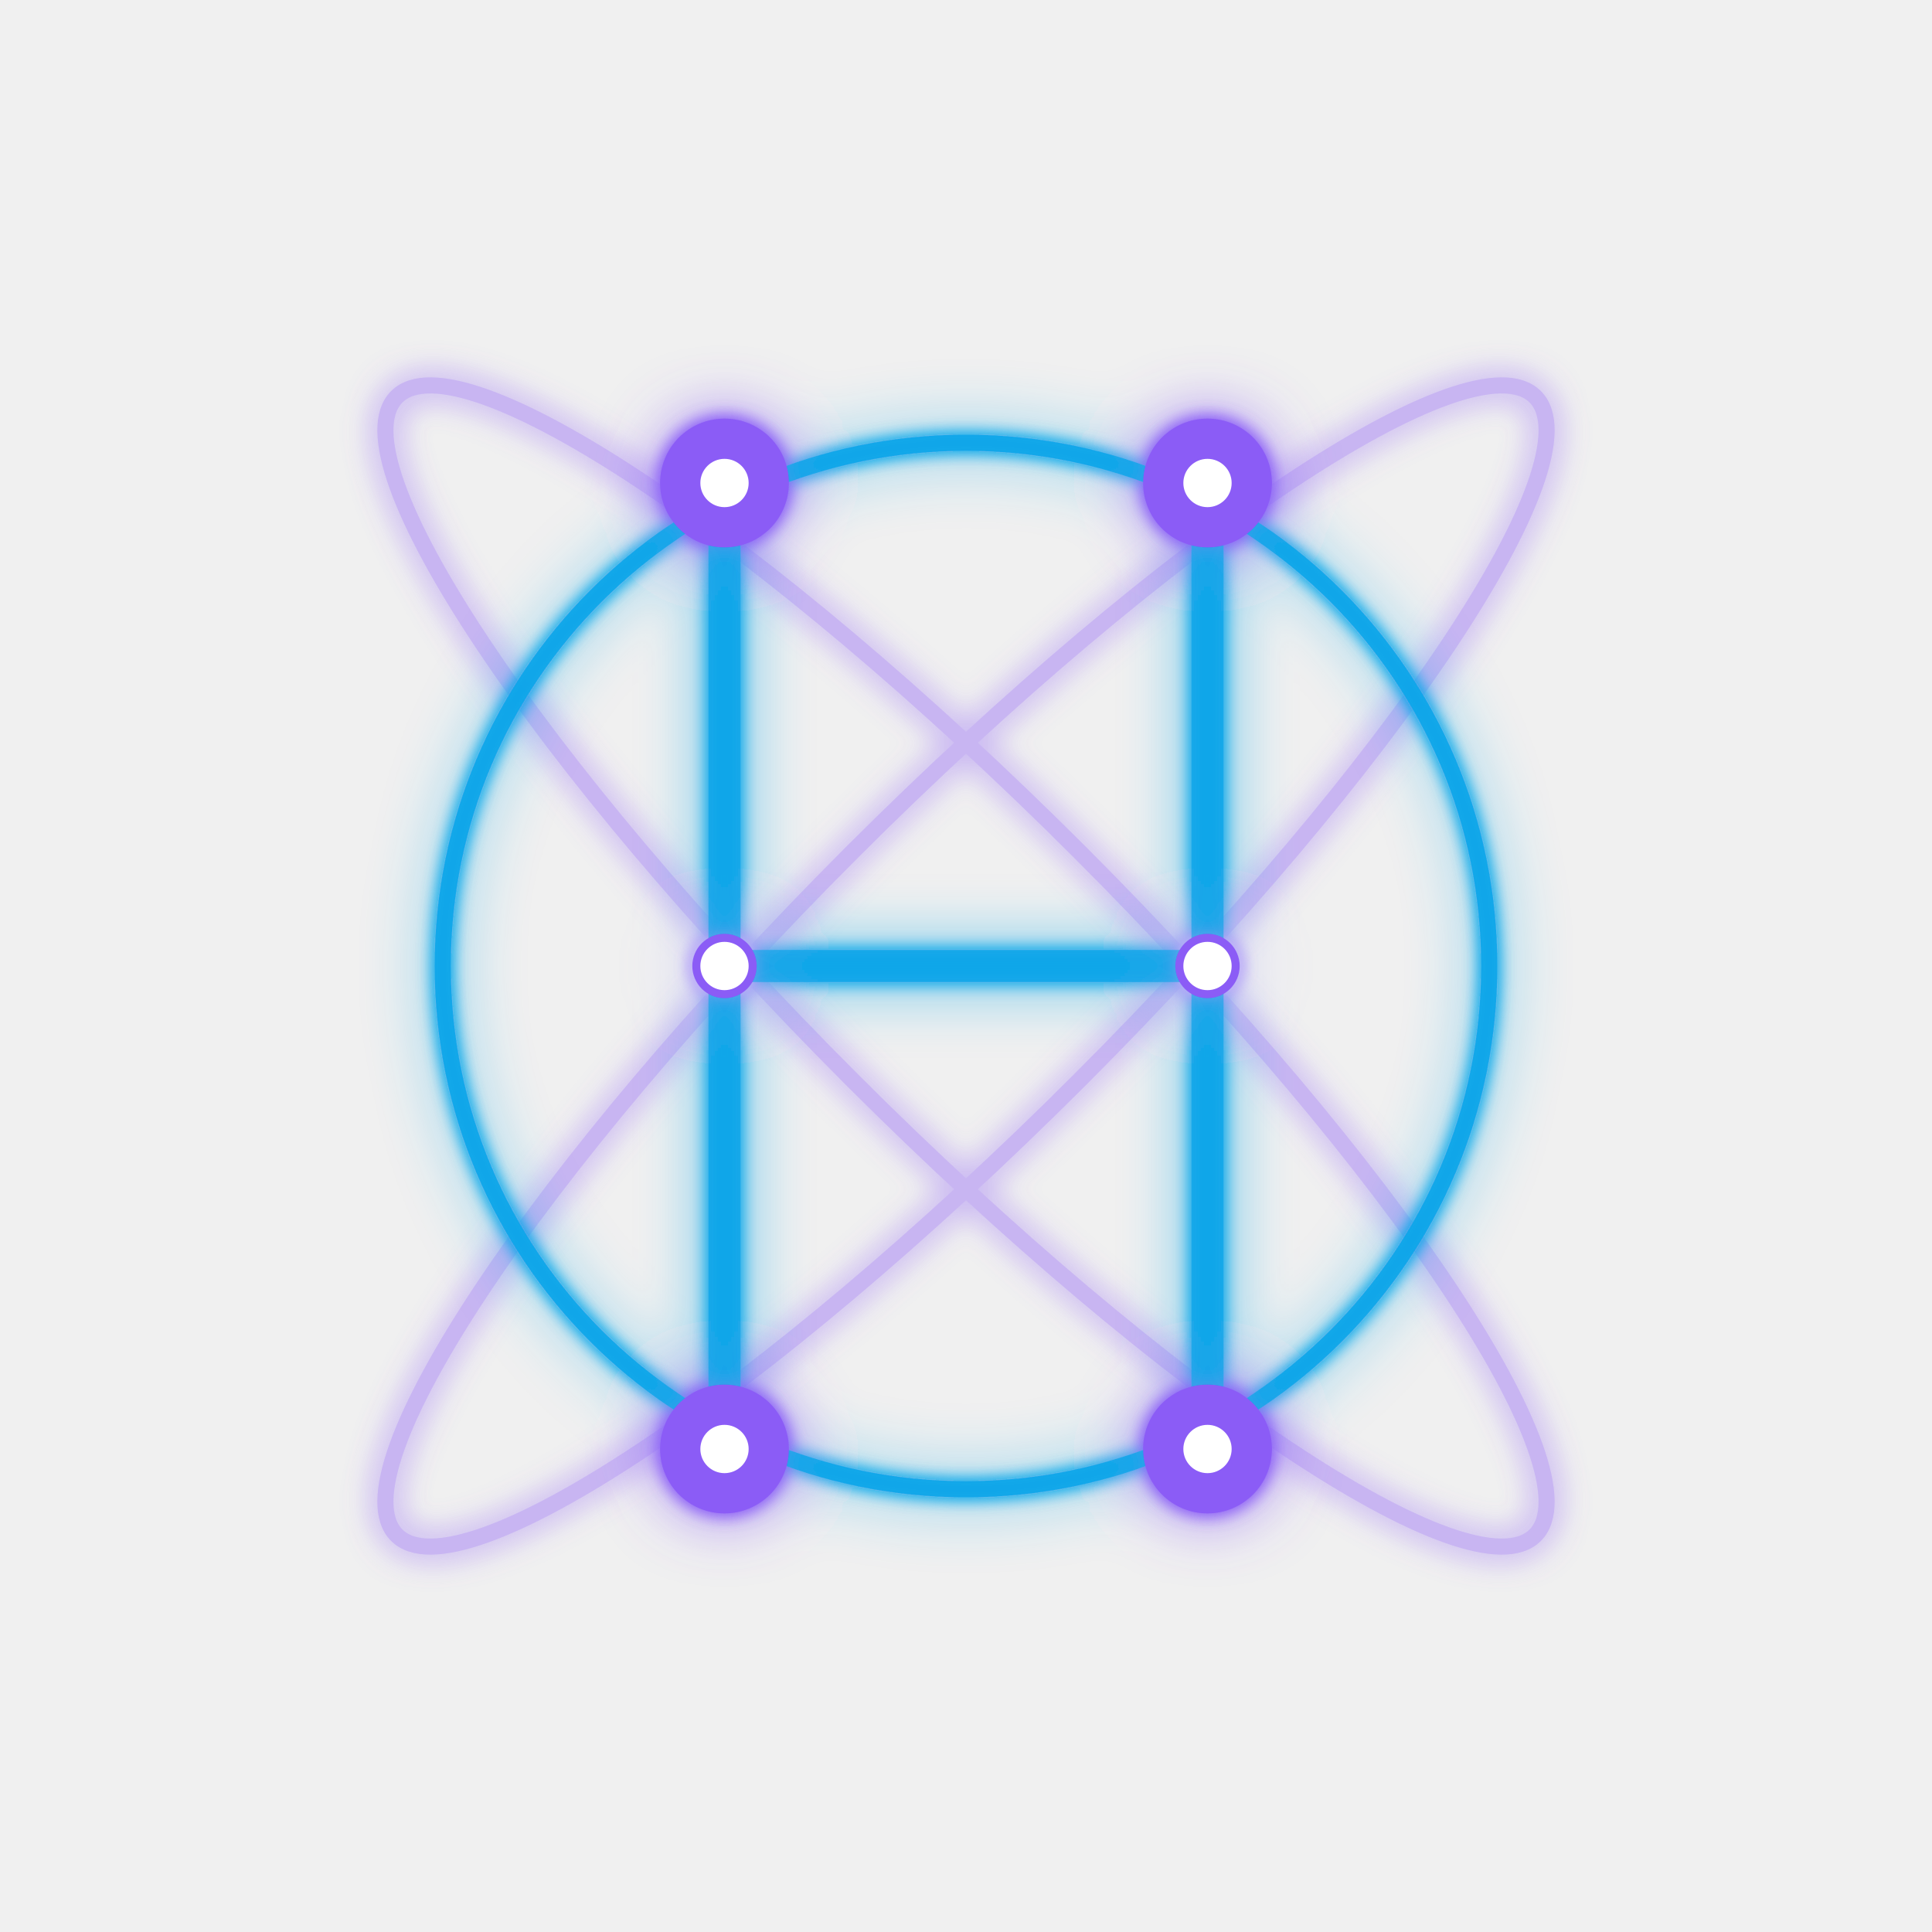
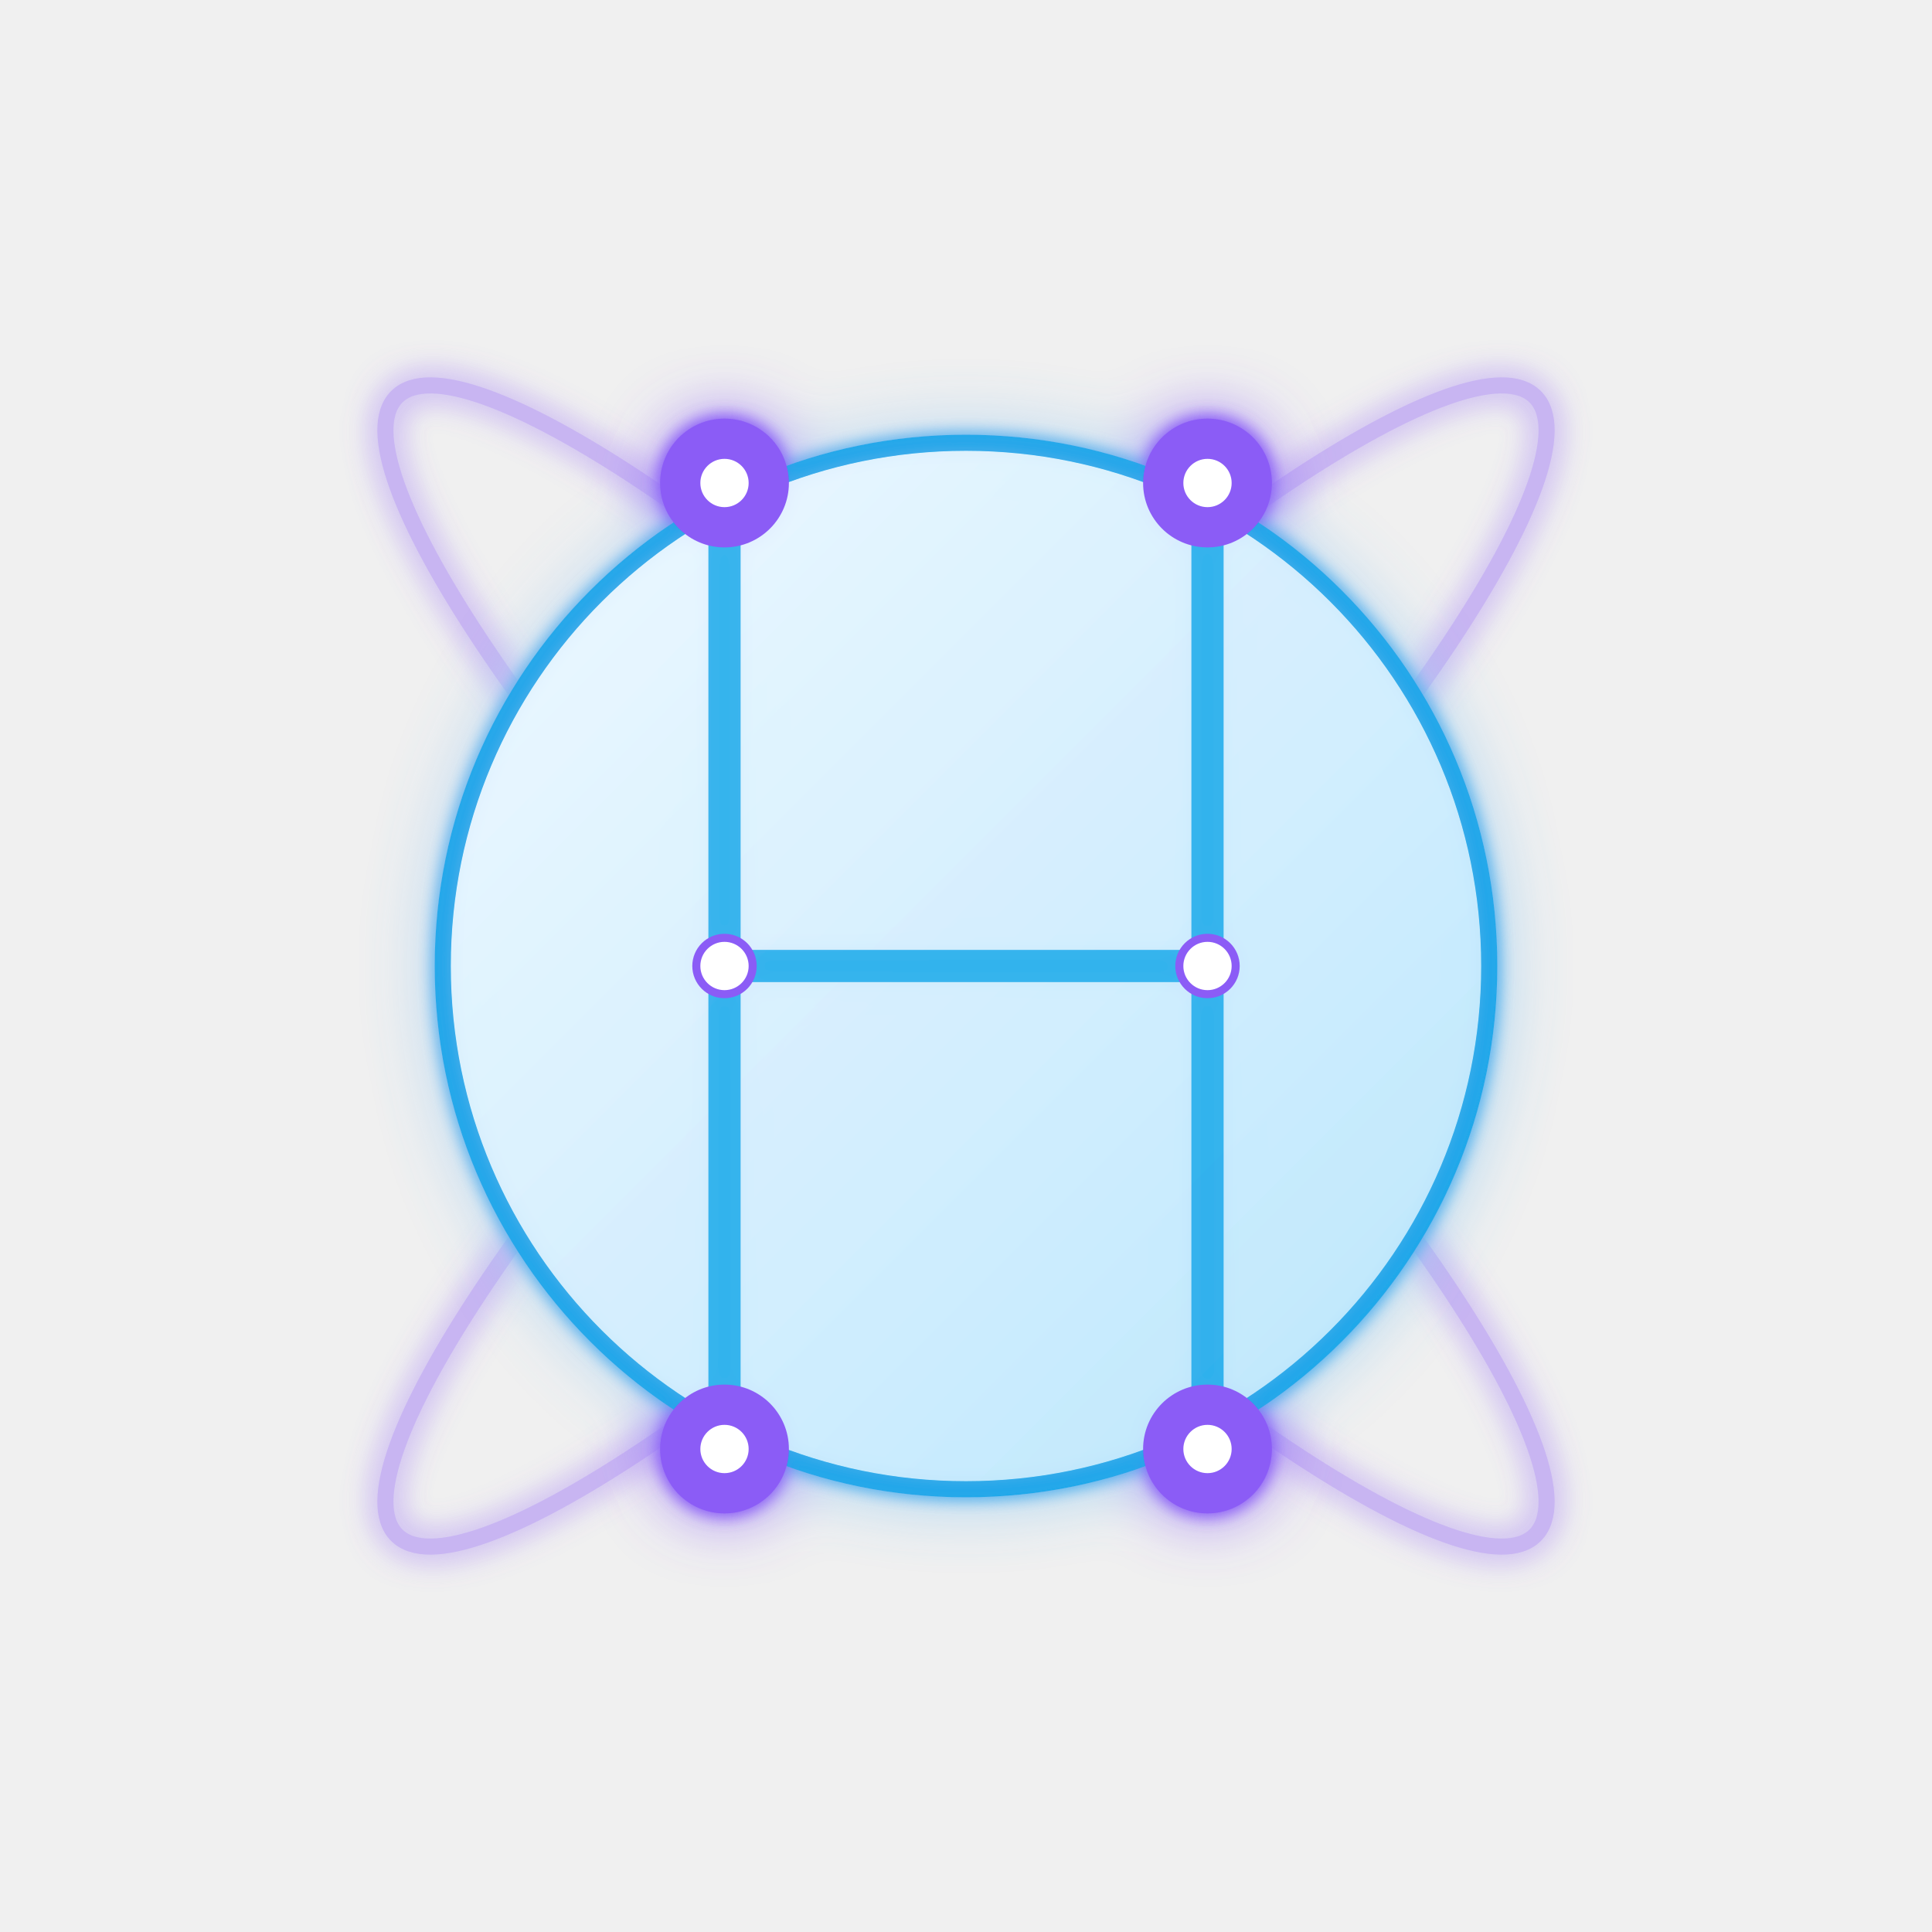
<svg xmlns="http://www.w3.org/2000/svg" viewBox="0 0 240 240" class="w-full h-full">
  <style>body { font-family: system-ui, -apple-system, sans-serif; transition: background-color 0.5s, color 0.5s; }
    /* 全局星座基础动画 */
    .node-fire { animation: f-flicker 0.2s infinite alternate; }
    .line-fire { stroke-dasharray: 10 10; animation: f-flow 1s linear infinite; }
    .node-air { animation: a-pulse 1s infinite alternate; }

    /* 水象专属强化 */
    .wrap-water { animation: w-float 4s ease-in-out infinite alternate; }
    .node-water { animation: w-glow 1.5s ease-in-out infinite alternate; }
    .line-water { stroke-dasharray: 12 24; animation: w-flow 2s linear infinite; }
    .node-water-ripple { animation: w-ripple 2s infinite cubic-bezier(0.4, 0, 0.2, 1); }

    /* 土象专属强化 */
    .node-earth { animation: e-pulse 2s cubic-bezier(0.4, 0, 0.6, 1) infinite; }
    .line-earth { stroke-dasharray: 20 40; animation: e-flow 2s linear infinite; }
    .e-scan-line { animation: e-scan 3s linear infinite; }
    .e-rot-box { transform-origin: 120px 120px; animation: e-rot 10s cubic-bezier(0.68, -0.55, 0.265, 1.55) infinite; }

    @keyframes f-flicker { 0% { opacity: 0.6; transform: scale(0.9); } 100% { opacity: 1; transform: scale(1.2); } }
    @keyframes f-flow { 100% { stroke-dashoffset: -20; } }
    @keyframes a-pulse { 0% { opacity: 0.4; transform: scale(0.8); } 100% { opacity: 1; transform: scale(1.5); filter: brightness(1.5); } }

    /* 新增水象/土象关键帧 */
    @keyframes w-float { 0% { transform: translateY(-5px); } 100% { transform: translateY(5px); } }
    @keyframes w-glow { 0% { opacity: 0.5; transform: scale(0.8); } 100% { opacity: 1; transform: scale(1.3); filter: brightness(1.3); } }
    @keyframes w-ripple { 0% { r: 5px; opacity: 1; stroke-width: 4; } 100% { r: 35px; opacity: 0; stroke-width: 0; } }
    @keyframes w-flow { 100% { stroke-dashoffset: -36; } }

    @keyframes e-pulse { 0%, 100% { opacity: 1; transform: scale(1); } 50% { opacity: 0.4; transform: scale(0.6); } }
    @keyframes e-flow { 100% { stroke-dashoffset: -60; } }
    @keyframes e-scan { 0% { transform: translateY(-100px); opacity: 0; } 10%, 90% { opacity: 1; } 100% { transform: translateY(100px); opacity: 0; } }
    @keyframes e-rot { 100% { transform: rotate(90deg); } }
</style>
  <defs>
    <filter id="glow-neon-d" x="-50%" y="-50%" width="200%" height="200%">
      <feGaussianBlur stdDeviation="4" result="blur" />
      <feMerge>
        <feMergeNode in="blur" />
        <feMergeNode in="SourceGraphic" />
      </feMerge>
    </filter>
    <filter id="glow-intense-d" x="-50%" y="-50%" width="200%" height="200%">
      <feGaussianBlur stdDeviation="8" result="b1" />
      <feGaussianBlur stdDeviation="3" result="b2" />
      <feMerge>
        <feMergeNode in="b1" />
        <feMergeNode in="b2" />
        <feMergeNode in="SourceGraphic" />
      </feMerge>
    </filter>
    <filter id="glow-neon-l" x="-50%" y="-50%" width="200%" height="200%">
      <feDropShadow dx="0" dy="3" stdDeviation="4" flood-color="#000" flood-opacity="0.2" result="shadow" />
      <feGaussianBlur in="SourceGraphic" stdDeviation="2" result="glow" />
      <feMerge>
        <feMergeNode in="shadow" />
        <feMergeNode in="glow" />
        <feMergeNode in="SourceGraphic" />
      </feMerge>
    </filter>
    <filter id="glow-intense-l" x="-50%" y="-50%" width="200%" height="200%">
      <feDropShadow dx="0" dy="5" stdDeviation="6" flood-color="#000" flood-opacity="0.25" result="shadow" />
      <feGaussianBlur in="SourceGraphic" stdDeviation="4" result="b1" />
      <feGaussianBlur in="SourceGraphic" stdDeviation="1" result="b2" />
      <feMerge>
        <feMergeNode in="shadow" />
        <feMergeNode in="b1" />
        <feMergeNode in="b2" />
        <feMergeNode in="SourceGraphic" />
      </feMerge>
    </filter>
    <linearGradient id="bg-supreme-d" x1="0%" y1="0%" x2="100%" y2="100%">
      <stop offset="0%" stop-color="#2a2d3e" />
      <stop offset="100%" stop-color="#0a0a0f" />
    </linearGradient>
    <linearGradient id="bg-supreme-l" x1="0%" y1="0%" x2="100%" y2="100%">
      <stop offset="0%" stop-color="#ffffff" />
      <stop offset="100%" stop-color="#cbd5e1" />
    </linearGradient>
    <linearGradient id="bg-void-d" x1="0%" y1="0%" x2="100%" y2="100%">
      <stop offset="0%" stop-color="#1a0033" />
      <stop offset="50%" stop-color="#05000a" />
      <stop offset="100%" stop-color="#000000" />
    </linearGradient>
    <linearGradient id="bg-void-l" x1="0%" y1="0%" x2="100%" y2="100%">
      <stop offset="0%" stop-color="#312e81" />
      <stop offset="50%" stop-color="#0f172a" />
      <stop offset="100%" stop-color="#020617" />
    </linearGradient>
    <linearGradient id="bg-ice-d" x1="0%" y1="0%" x2="100%" y2="100%">
      <stop offset="0%" stop-color="#002244" />
      <stop offset="100%" stop-color="#000a1a" />
    </linearGradient>
    <linearGradient id="bg-ice-l" x1="0%" y1="0%" x2="100%" y2="100%">
      <stop offset="0%" stop-color="#e0f2fe" />
      <stop offset="100%" stop-color="#7dd3fc" />
    </linearGradient>
    <linearGradient id="bg-gold-d" x1="0%" y1="0%" x2="100%" y2="100%">
      <stop offset="0%" stop-color="#4a3b1c" />
      <stop offset="100%" stop-color="#1a140a" />
    </linearGradient>
    <linearGradient id="bg-gold-l" x1="0%" y1="0%" x2="100%" y2="100%">
      <stop offset="0%" stop-color="#fef3c7" />
      <stop offset="100%" stop-color="#fbbf24" />
    </linearGradient>
    <linearGradient id="bg-moon-d" x1="0%" y1="0%" x2="100%" y2="100%">
      <stop offset="0%" stop-color="#334155" />
      <stop offset="100%" stop-color="#0f172a" />
    </linearGradient>
    <linearGradient id="bg-moon-l" x1="0%" y1="0%" x2="100%" y2="100%">
      <stop offset="0%" stop-color="#f8fafc" />
      <stop offset="100%" stop-color="#94a3b8" />
    </linearGradient>
    <linearGradient id="bg-omega-d" x1="0%" y1="0%" x2="100%" y2="100%">
      <stop offset="0%" stop-color="#4a0000" />
      <stop offset="100%" stop-color="#1a0000" />
    </linearGradient>
    <linearGradient id="bg-omega-l" x1="0%" y1="0%" x2="100%" y2="100%">
      <stop offset="0%" stop-color="#fee2e2" />
      <stop offset="100%" stop-color="#f87171" />
    </linearGradient>
    <linearGradient id="bg-matrix-d" x1="0%" y1="0%" x2="100%" y2="100%">
      <stop offset="0%" stop-color="#003311" />
      <stop offset="100%" stop-color="#001100" />
    </linearGradient>
    <linearGradient id="bg-matrix-l" x1="0%" y1="0%" x2="100%" y2="100%">
      <stop offset="0%" stop-color="#dcfce7" />
      <stop offset="100%" stop-color="#4ade80" />
    </linearGradient>
    <linearGradient id="bg-platinum-d" x1="0%" y1="0%" x2="100%" y2="100%">
      <stop offset="0%" stop-color="#475569" />
      <stop offset="100%" stop-color="#1e293b" />
    </linearGradient>
    <linearGradient id="bg-platinum-l" x1="0%" y1="0%" x2="100%" y2="100%">
      <stop offset="0%" stop-color="#ffffff" />
      <stop offset="100%" stop-color="#94a3b8" />
    </linearGradient>
    <linearGradient id="bg-nebula-d" x1="0%" y1="0%" x2="100%" y2="100%">
      <stop offset="0%" stop-color="#581c87" />
      <stop offset="50%" stop-color="#831843" />
      <stop offset="100%" stop-color="#171717" />
    </linearGradient>
    <linearGradient id="bg-nebula-l" x1="0%" y1="0%" x2="100%" y2="100%">
      <stop offset="0%" stop-color="#f3e8ff" />
      <stop offset="50%" stop-color="#fbcfe8" />
      <stop offset="100%" stop-color="#cbd5e1" />
    </linearGradient>
    <linearGradient id="bg-aegis-d" x1="0%" y1="0%" x2="100%" y2="100%">
      <stop offset="0%" stop-color="#0f172a" />
      <stop offset="100%" stop-color="#020617" />
    </linearGradient>
    <linearGradient id="bg-aegis-l" x1="0%" y1="0%" x2="100%" y2="100%">
      <stop offset="0%" stop-color="#f1f5f9" />
      <stop offset="100%" stop-color="#94a3b8" />
    </linearGradient>
    <linearGradient id="bg-reactor-d" x1="0%" y1="0%" x2="100%" y2="100%">
      <stop offset="0%" stop-color="#14532d" />
      <stop offset="100%" stop-color="#052e16" />
    </linearGradient>
    <linearGradient id="bg-reactor-l" x1="0%" y1="0%" x2="100%" y2="100%">
      <stop offset="0%" stop-color="#dcfce7" />
      <stop offset="100%" stop-color="#4ade80" />
    </linearGradient>
    <linearGradient id="bg-tactical-d" x1="0%" y1="0%" x2="100%" y2="100%">
      <stop offset="0%" stop-color="#450a0a" />
      <stop offset="100%" stop-color="#2a0000" />
    </linearGradient>
    <linearGradient id="bg-tactical-l" x1="0%" y1="0%" x2="100%" y2="100%">
      <stop offset="0%" stop-color="#fee2e2" />
      <stop offset="100%" stop-color="#f87171" />
    </linearGradient>
    <linearGradient id="bg-arcane-d" x1="0%" y1="0%" x2="100%" y2="100%">
      <stop offset="0%" stop-color="#3b0764" />
      <stop offset="100%" stop-color="#17002e" />
    </linearGradient>
    <linearGradient id="bg-arcane-l" x1="0%" y1="0%" x2="100%" y2="100%">
      <stop offset="0%" stop-color="#f3e8ff" />
      <stop offset="100%" stop-color="#c084fc" />
+     </linearGradient>
+     <linearGradient id="bg-a-air-l" x1="0%" y1="0%" x2="100%" y2="100%">
+       <stop offset="0%" stop-color="#f0f9ff" />
+       <stop offset="100%" stop-color="#bae6fd" />
    </linearGradient>
  </defs>
  <g stroke="#8b5cf6" fill="none" filter="url(#glow-neon-l)" opacity="0.4" style="transform-origin:120px 120px;animation:art 4s linear infinite">
    <ellipse cx="120" cy="120" rx="100" ry="20" stroke-width="2" transform="rotate(45 120 120)" />
    <ellipse cx="120" cy="120" rx="100" ry="20" stroke-width="2" transform="rotate(-45 120 120)" />
  </g>
  <g class="" filter="url(#glow-intense-l)">
    <circle cx="120" cy="120" r="65" fill="url(#bg-a-air-l)" opacity="0.9" stroke="#0ea5e9" stroke-width="2" />
    <line key="l0" x1="90" y1="60" x2="90" y2="180" stroke="#0ea5e9" stroke-width="4" class="line-air" opacity="0.8" />
    <line key="l1" x1="150" y1="60" x2="150" y2="180" stroke="#0ea5e9" stroke-width="4" class="line-air" opacity="0.8" />
    <line key="l2" x1="90" y1="120" x2="150" y2="120" stroke="#0ea5e9" stroke-width="4" class="line-air" opacity="0.8" />
    <g key="n0">
      <circle cx="90" cy="60" r="8" fill="#8b5cf6" class="node-air" style="animation-delay:0s" />
      <circle cx="90" cy="60" r="3" fill="#fff" />
    </g>
    <g key="n1">
      <circle cx="90" cy="180" r="8" fill="#8b5cf6" class="node-air" style="animation-delay:0.2s" />
      <circle cx="90" cy="180" r="3" fill="#fff" />
    </g>
    <g key="n2">
      <circle cx="150" cy="60" r="8" fill="#8b5cf6" class="node-air" style="animation-delay:0.4s" />
      <circle cx="150" cy="60" r="3" fill="#fff" />
    </g>
    <g key="n3">
      <circle cx="150" cy="180" r="8" fill="#8b5cf6" class="node-air" style="animation-delay:0.6s" />
      <circle cx="150" cy="180" r="3" fill="#fff" />
    </g>
    <g key="n4">
      <circle cx="90" cy="120" r="4" fill="#8b5cf6" class="node-air" style="animation-delay:0.8s" />
      <circle cx="90" cy="120" r="3" fill="#fff" />
    </g>
    <g key="n5">
      <circle cx="150" cy="120" r="4" fill="#8b5cf6" class="node-air" style="animation-delay:1s" />
      <circle cx="150" cy="120" r="3" fill="#fff" />
    </g>
  </g>
  <style>@keyframes art{to{transform:rotate(360deg)}}@media(prefers-reduced-motion:reduce){*{animation:none!important;transition:none!important}}</style>
</svg>
